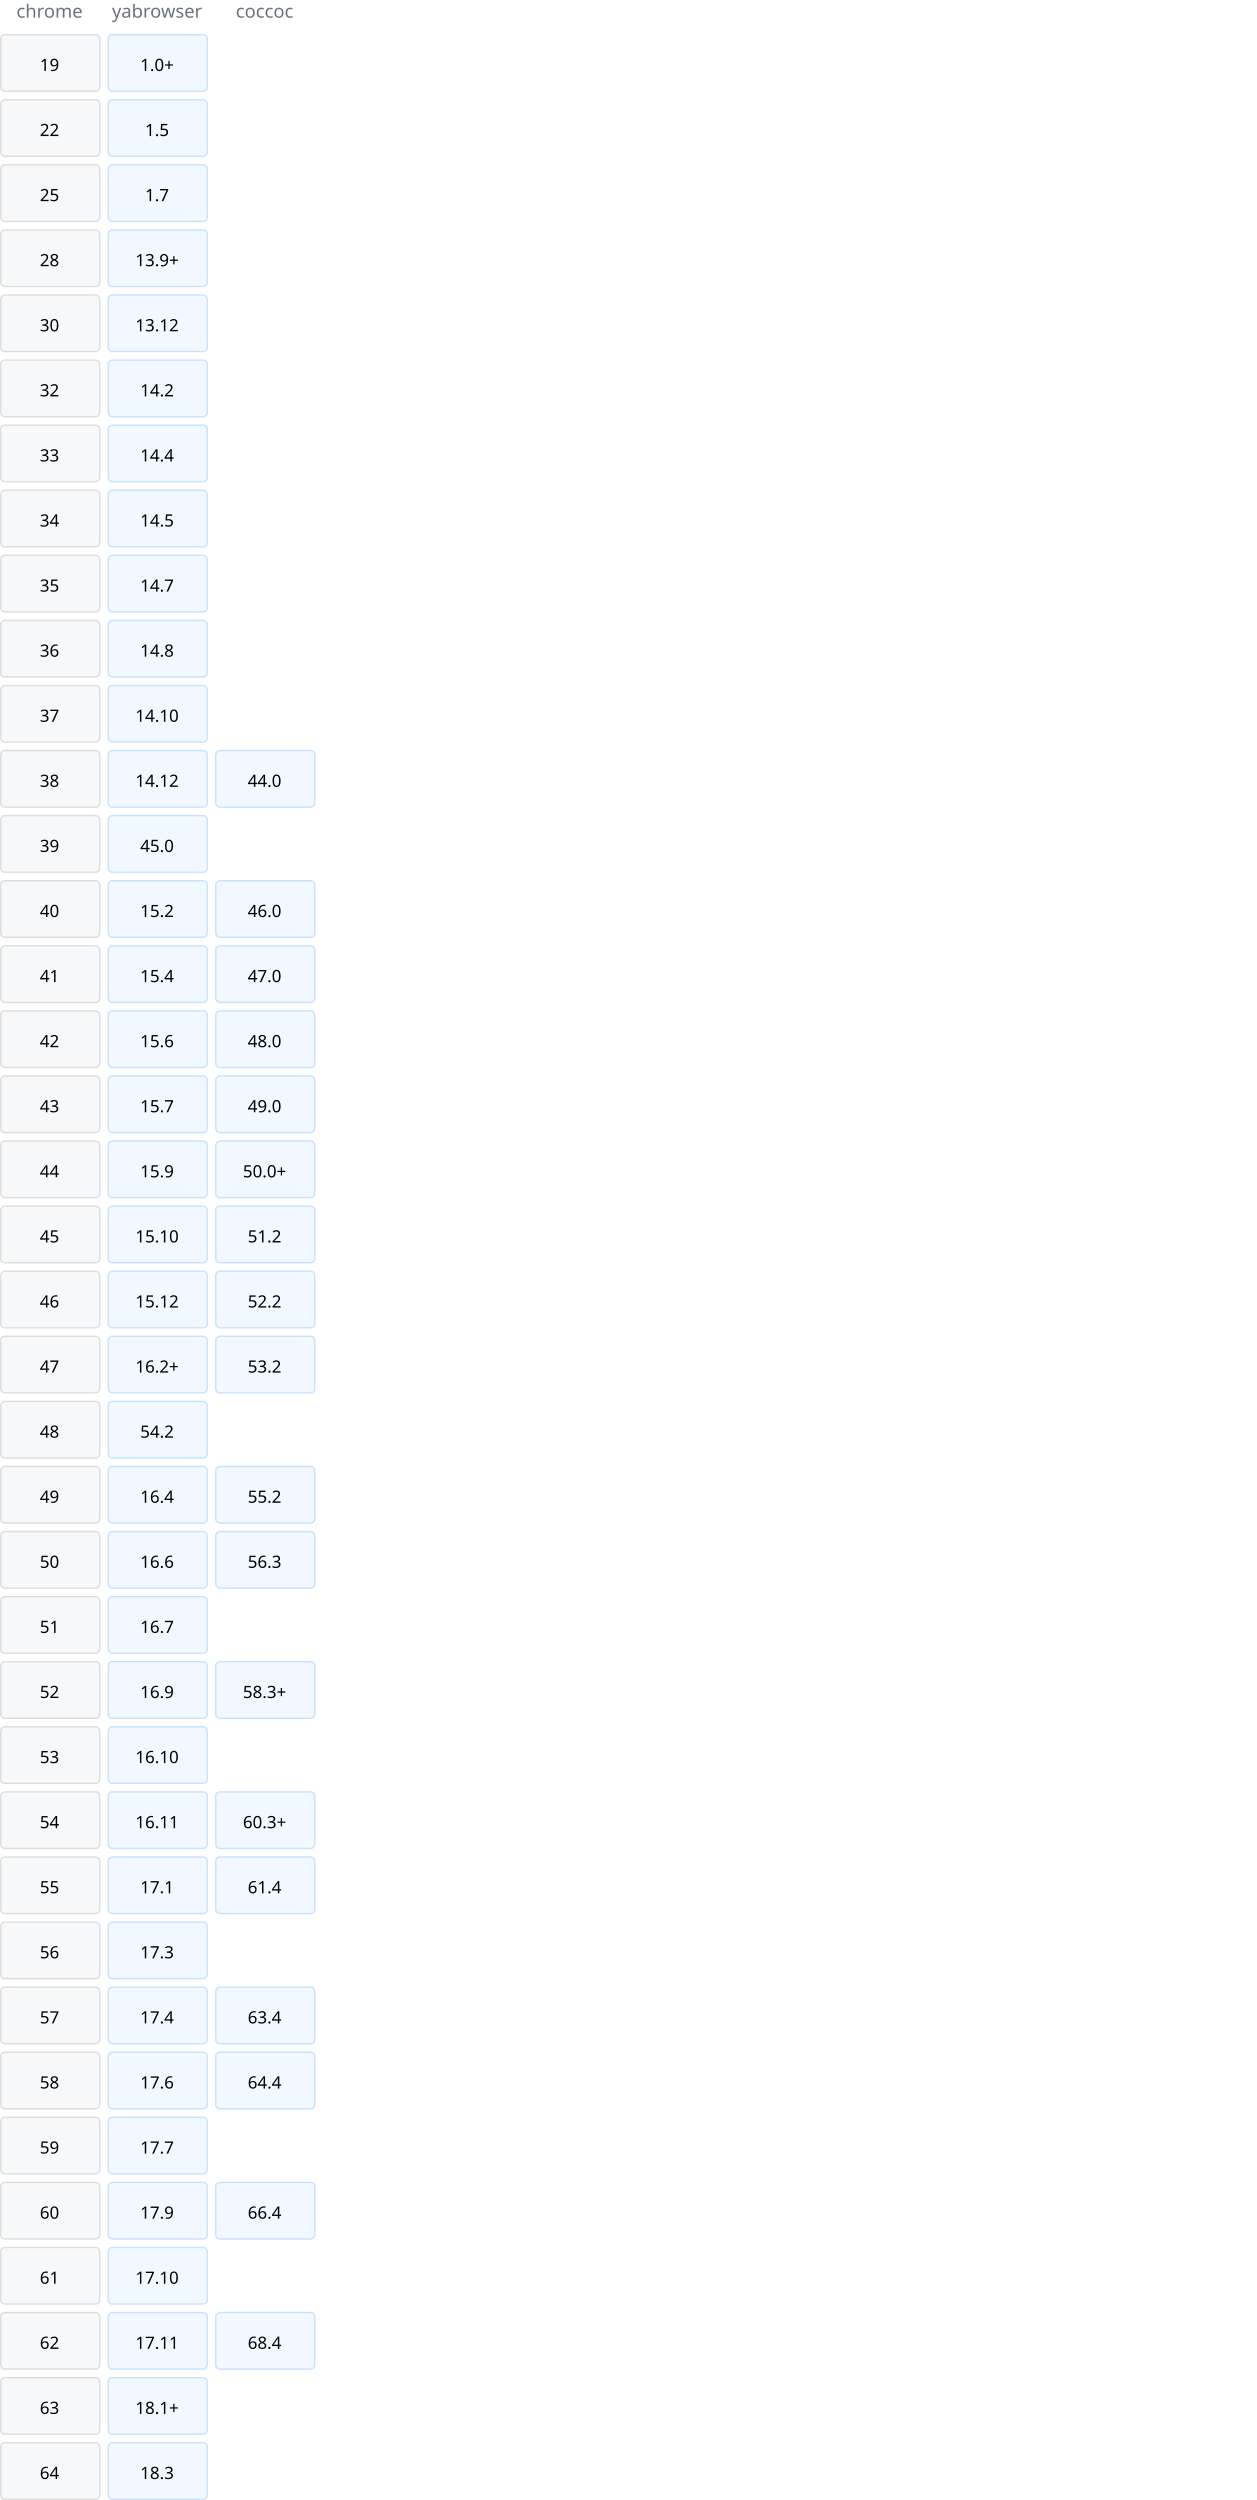
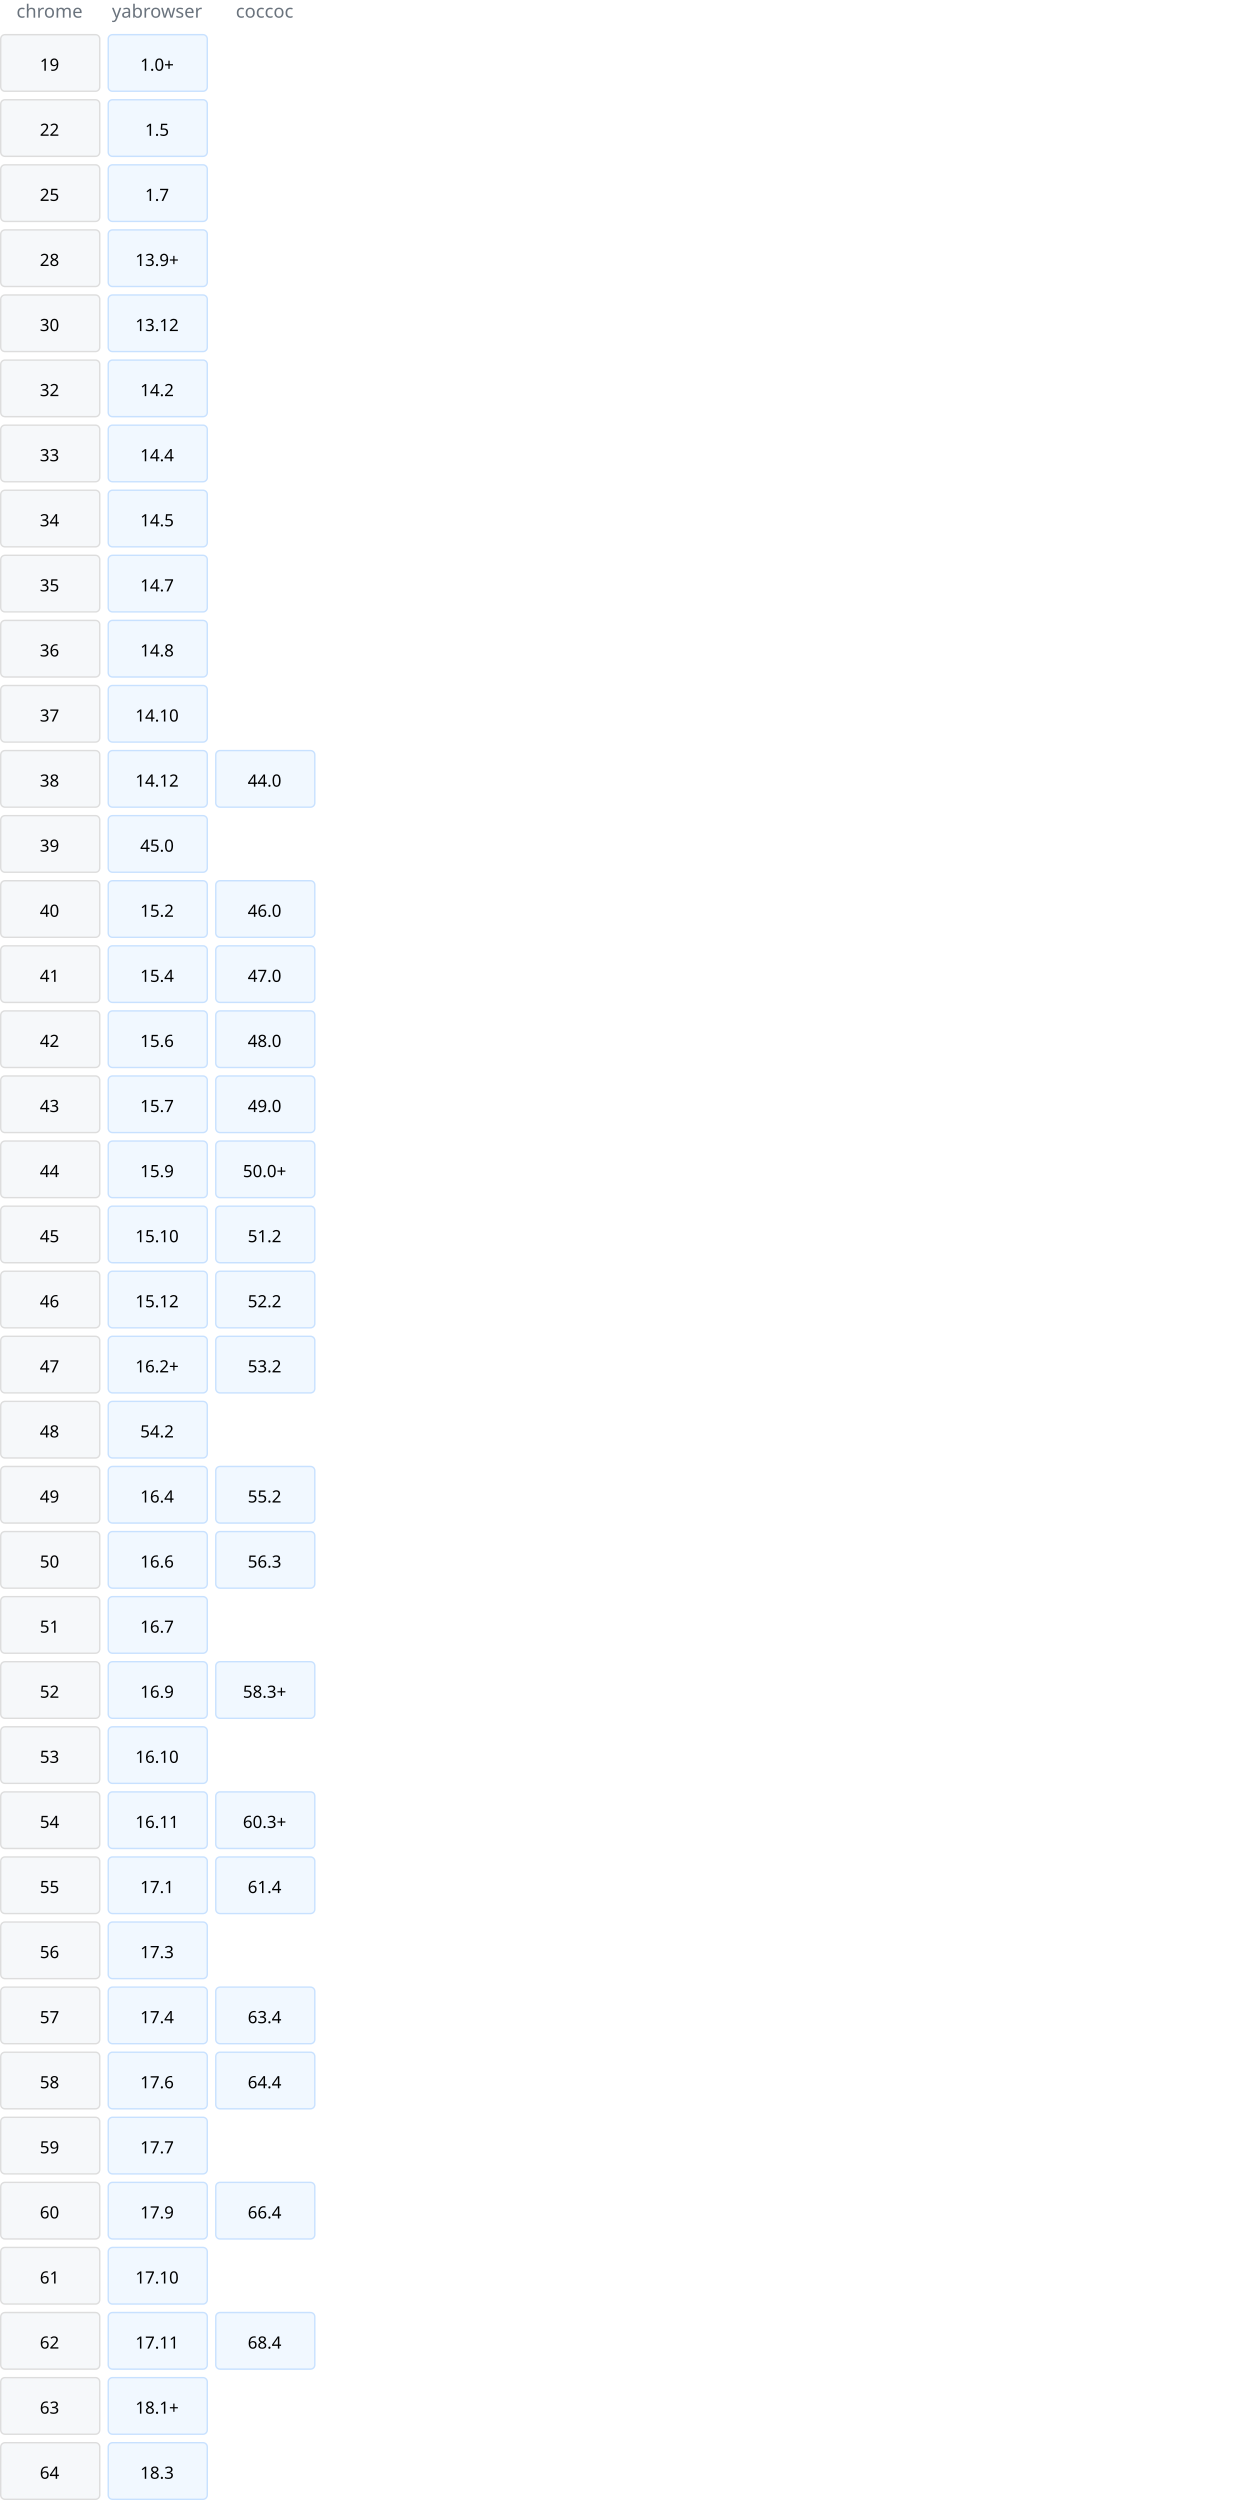
- <svg xmlns="http://www.w3.org/2000/svg" font-family="sans-serif" viewBox="0 0 888 1767">
-   <text x="35" y="12.5" text-anchor="middle" fill="#6a737d" font-size="13">chrome</text>
-   <text x="111" y="12.5" text-anchor="middle" fill="#6a737d" font-size="13">yabrowser</text>
-   <text x="187" y="12.5" text-anchor="middle" fill="#6a737d" font-size="13">coccoc</text>
+ <svg xmlns="http://www.w3.org/2000/svg" font-family="sans-serif" text-anchor="middle" viewBox="0 0 888 1767">
+   <text x="35" y="12.5" fill="#6a737d" font-size="13">chrome</text>
+   <text x="111" y="12.5" fill="#6a737d" font-size="13">yabrowser</text>
+   <text x="187" y="12.5" fill="#6a737d" font-size="13">coccoc</text>
  <rect x=".5" y="24.5" width="70" height="40" rx="3" fill="#f6f8fa" stroke="#ddd" />
-   <text x="35" y="45.5" text-anchor="middle" dominant-baseline="central">19</text>
+   <text x="35" y="50">19</text>
  <rect x="76.5" y="24.5" width="70" height="40" rx="3" fill="#f1f8ff" stroke="#c8e1ff" />
-   <text x="111" y="45.5" text-anchor="middle" dominant-baseline="central">1.0+</text>
+   <text x="111" y="50">1.0+</text>
  <rect x=".5" y="70.5" width="70" height="40" rx="3" fill="#f6f8fa" stroke="#ddd" />
-   <text x="35" y="91.5" text-anchor="middle" dominant-baseline="central">22</text>
+   <text x="35" y="96">22</text>
  <rect x="76.5" y="70.5" width="70" height="40" rx="3" fill="#f1f8ff" stroke="#c8e1ff" />
-   <text x="111" y="91.5" text-anchor="middle" dominant-baseline="central">1.5</text>
+   <text x="111" y="96">1.5</text>
  <rect x=".5" y="116.5" width="70" height="40" rx="3" fill="#f6f8fa" stroke="#ddd" />
-   <text x="35" y="137.5" text-anchor="middle" dominant-baseline="central">25</text>
+   <text x="35" y="142">25</text>
  <rect x="76.5" y="116.5" width="70" height="40" rx="3" fill="#f1f8ff" stroke="#c8e1ff" />
-   <text x="111" y="137.5" text-anchor="middle" dominant-baseline="central">1.7</text>
+   <text x="111" y="142">1.7</text>
  <rect x=".5" y="162.5" width="70" height="40" rx="3" fill="#f6f8fa" stroke="#ddd" />
-   <text x="35" y="183.5" text-anchor="middle" dominant-baseline="central">28</text>
+   <text x="35" y="188">28</text>
  <rect x="76.5" y="162.5" width="70" height="40" rx="3" fill="#f1f8ff" stroke="#c8e1ff" />
-   <text x="111" y="183.5" text-anchor="middle" dominant-baseline="central">13.9+</text>
+   <text x="111" y="188">13.9+</text>
  <rect x=".5" y="208.5" width="70" height="40" rx="3" fill="#f6f8fa" stroke="#ddd" />
-   <text x="35" y="229.5" text-anchor="middle" dominant-baseline="central">30</text>
+   <text x="35" y="234">30</text>
  <rect x="76.5" y="208.5" width="70" height="40" rx="3" fill="#f1f8ff" stroke="#c8e1ff" />
-   <text x="111" y="229.5" text-anchor="middle" dominant-baseline="central">13.12</text>
+   <text x="111" y="234">13.12</text>
  <rect x=".5" y="254.5" width="70" height="40" rx="3" fill="#f6f8fa" stroke="#ddd" />
-   <text x="35" y="275.5" text-anchor="middle" dominant-baseline="central">32</text>
+   <text x="35" y="280">32</text>
  <rect x="76.5" y="254.5" width="70" height="40" rx="3" fill="#f1f8ff" stroke="#c8e1ff" />
-   <text x="111" y="275.5" text-anchor="middle" dominant-baseline="central">14.2</text>
+   <text x="111" y="280">14.2</text>
  <rect x=".5" y="300.5" width="70" height="40" rx="3" fill="#f6f8fa" stroke="#ddd" />
-   <text x="35" y="321.5" text-anchor="middle" dominant-baseline="central">33</text>
+   <text x="35" y="326">33</text>
  <rect x="76.5" y="300.5" width="70" height="40" rx="3" fill="#f1f8ff" stroke="#c8e1ff" />
-   <text x="111" y="321.5" text-anchor="middle" dominant-baseline="central">14.4</text>
+   <text x="111" y="326">14.4</text>
  <rect x=".5" y="346.5" width="70" height="40" rx="3" fill="#f6f8fa" stroke="#ddd" />
-   <text x="35" y="367.5" text-anchor="middle" dominant-baseline="central">34</text>
+   <text x="35" y="372">34</text>
  <rect x="76.5" y="346.5" width="70" height="40" rx="3" fill="#f1f8ff" stroke="#c8e1ff" />
-   <text x="111" y="367.5" text-anchor="middle" dominant-baseline="central">14.5</text>
+   <text x="111" y="372">14.5</text>
  <rect x=".5" y="392.5" width="70" height="40" rx="3" fill="#f6f8fa" stroke="#ddd" />
-   <text x="35" y="413.5" text-anchor="middle" dominant-baseline="central">35</text>
+   <text x="35" y="418">35</text>
  <rect x="76.5" y="392.5" width="70" height="40" rx="3" fill="#f1f8ff" stroke="#c8e1ff" />
-   <text x="111" y="413.5" text-anchor="middle" dominant-baseline="central">14.7</text>
+   <text x="111" y="418">14.7</text>
  <rect x=".5" y="438.5" width="70" height="40" rx="3" fill="#f6f8fa" stroke="#ddd" />
-   <text x="35" y="459.5" text-anchor="middle" dominant-baseline="central">36</text>
+   <text x="35" y="464">36</text>
  <rect x="76.5" y="438.5" width="70" height="40" rx="3" fill="#f1f8ff" stroke="#c8e1ff" />
-   <text x="111" y="459.5" text-anchor="middle" dominant-baseline="central">14.8</text>
+   <text x="111" y="464">14.8</text>
  <rect x=".5" y="484.5" width="70" height="40" rx="3" fill="#f6f8fa" stroke="#ddd" />
-   <text x="35" y="505.5" text-anchor="middle" dominant-baseline="central">37</text>
+   <text x="35" y="510">37</text>
  <rect x="76.5" y="484.5" width="70" height="40" rx="3" fill="#f1f8ff" stroke="#c8e1ff" />
-   <text x="111" y="505.5" text-anchor="middle" dominant-baseline="central">14.10</text>
+   <text x="111" y="510">14.10</text>
  <rect x=".5" y="530.5" width="70" height="40" rx="3" fill="#f6f8fa" stroke="#ddd" />
-   <text x="35" y="551.5" text-anchor="middle" dominant-baseline="central">38</text>
+   <text x="35" y="556">38</text>
  <rect x="76.5" y="530.5" width="70" height="40" rx="3" fill="#f1f8ff" stroke="#c8e1ff" />
-   <text x="111" y="551.5" text-anchor="middle" dominant-baseline="central">14.12</text>
+   <text x="111" y="556">14.12</text>
  <rect x="152.5" y="530.5" width="70" height="40" rx="3" fill="#f1f8ff" stroke="#c8e1ff" />
-   <text x="187" y="551.5" text-anchor="middle" dominant-baseline="central">44.0</text>
+   <text x="187" y="556">44.0</text>
  <rect x=".5" y="576.5" width="70" height="40" rx="3" fill="#f6f8fa" stroke="#ddd" />
-   <text x="35" y="597.5" text-anchor="middle" dominant-baseline="central">39</text>
+   <text x="35" y="602">39</text>
  <rect x="76.5" y="576.5" width="70" height="40" rx="3" fill="#f1f8ff" stroke="#c8e1ff" />
-   <text x="111" y="597.5" text-anchor="middle" dominant-baseline="central">45.0</text>
+   <text x="111" y="602">45.0</text>
  <rect x=".5" y="622.5" width="70" height="40" rx="3" fill="#f6f8fa" stroke="#ddd" />
-   <text x="35" y="643.5" text-anchor="middle" dominant-baseline="central">40</text>
+   <text x="35" y="648">40</text>
  <rect x="76.5" y="622.5" width="70" height="40" rx="3" fill="#f1f8ff" stroke="#c8e1ff" />
-   <text x="111" y="643.5" text-anchor="middle" dominant-baseline="central">15.2</text>
+   <text x="111" y="648">15.2</text>
  <rect x="152.5" y="622.5" width="70" height="40" rx="3" fill="#f1f8ff" stroke="#c8e1ff" />
-   <text x="187" y="643.5" text-anchor="middle" dominant-baseline="central">46.0</text>
+   <text x="187" y="648">46.0</text>
  <rect x=".5" y="668.5" width="70" height="40" rx="3" fill="#f6f8fa" stroke="#ddd" />
-   <text x="35" y="689.5" text-anchor="middle" dominant-baseline="central">41</text>
+   <text x="35" y="694">41</text>
  <rect x="76.5" y="668.5" width="70" height="40" rx="3" fill="#f1f8ff" stroke="#c8e1ff" />
-   <text x="111" y="689.5" text-anchor="middle" dominant-baseline="central">15.4</text>
+   <text x="111" y="694">15.4</text>
  <rect x="152.5" y="668.5" width="70" height="40" rx="3" fill="#f1f8ff" stroke="#c8e1ff" />
-   <text x="187" y="689.5" text-anchor="middle" dominant-baseline="central">47.0</text>
+   <text x="187" y="694">47.0</text>
  <rect x=".5" y="714.5" width="70" height="40" rx="3" fill="#f6f8fa" stroke="#ddd" />
-   <text x="35" y="735.5" text-anchor="middle" dominant-baseline="central">42</text>
+   <text x="35" y="740">42</text>
  <rect x="76.5" y="714.5" width="70" height="40" rx="3" fill="#f1f8ff" stroke="#c8e1ff" />
-   <text x="111" y="735.5" text-anchor="middle" dominant-baseline="central">15.6</text>
+   <text x="111" y="740">15.6</text>
  <rect x="152.5" y="714.5" width="70" height="40" rx="3" fill="#f1f8ff" stroke="#c8e1ff" />
-   <text x="187" y="735.5" text-anchor="middle" dominant-baseline="central">48.0</text>
+   <text x="187" y="740">48.0</text>
  <rect x=".5" y="760.5" width="70" height="40" rx="3" fill="#f6f8fa" stroke="#ddd" />
-   <text x="35" y="781.5" text-anchor="middle" dominant-baseline="central">43</text>
+   <text x="35" y="786">43</text>
  <rect x="76.5" y="760.5" width="70" height="40" rx="3" fill="#f1f8ff" stroke="#c8e1ff" />
-   <text x="111" y="781.5" text-anchor="middle" dominant-baseline="central">15.7</text>
+   <text x="111" y="786">15.7</text>
  <rect x="152.5" y="760.5" width="70" height="40" rx="3" fill="#f1f8ff" stroke="#c8e1ff" />
-   <text x="187" y="781.5" text-anchor="middle" dominant-baseline="central">49.0</text>
+   <text x="187" y="786">49.0</text>
  <rect x=".5" y="806.5" width="70" height="40" rx="3" fill="#f6f8fa" stroke="#ddd" />
-   <text x="35" y="827.5" text-anchor="middle" dominant-baseline="central">44</text>
+   <text x="35" y="832">44</text>
  <rect x="76.5" y="806.5" width="70" height="40" rx="3" fill="#f1f8ff" stroke="#c8e1ff" />
-   <text x="111" y="827.5" text-anchor="middle" dominant-baseline="central">15.9</text>
+   <text x="111" y="832">15.9</text>
  <rect x="152.5" y="806.5" width="70" height="40" rx="3" fill="#f1f8ff" stroke="#c8e1ff" />
-   <text x="187" y="827.5" text-anchor="middle" dominant-baseline="central">50.0+</text>
+   <text x="187" y="832">50.0+</text>
  <rect x=".5" y="852.5" width="70" height="40" rx="3" fill="#f6f8fa" stroke="#ddd" />
-   <text x="35" y="873.5" text-anchor="middle" dominant-baseline="central">45</text>
+   <text x="35" y="878">45</text>
  <rect x="76.5" y="852.5" width="70" height="40" rx="3" fill="#f1f8ff" stroke="#c8e1ff" />
-   <text x="111" y="873.5" text-anchor="middle" dominant-baseline="central">15.10</text>
+   <text x="111" y="878">15.10</text>
  <rect x="152.5" y="852.5" width="70" height="40" rx="3" fill="#f1f8ff" stroke="#c8e1ff" />
-   <text x="187" y="873.5" text-anchor="middle" dominant-baseline="central">51.2</text>
+   <text x="187" y="878">51.2</text>
  <rect x=".5" y="898.5" width="70" height="40" rx="3" fill="#f6f8fa" stroke="#ddd" />
-   <text x="35" y="919.5" text-anchor="middle" dominant-baseline="central">46</text>
+   <text x="35" y="924">46</text>
  <rect x="76.5" y="898.5" width="70" height="40" rx="3" fill="#f1f8ff" stroke="#c8e1ff" />
-   <text x="111" y="919.5" text-anchor="middle" dominant-baseline="central">15.12</text>
+   <text x="111" y="924">15.12</text>
  <rect x="152.5" y="898.5" width="70" height="40" rx="3" fill="#f1f8ff" stroke="#c8e1ff" />
-   <text x="187" y="919.5" text-anchor="middle" dominant-baseline="central">52.2</text>
+   <text x="187" y="924">52.2</text>
  <rect x=".5" y="944.5" width="70" height="40" rx="3" fill="#f6f8fa" stroke="#ddd" />
-   <text x="35" y="965.5" text-anchor="middle" dominant-baseline="central">47</text>
+   <text x="35" y="970">47</text>
  <rect x="76.5" y="944.5" width="70" height="40" rx="3" fill="#f1f8ff" stroke="#c8e1ff" />
-   <text x="111" y="965.5" text-anchor="middle" dominant-baseline="central">16.2+</text>
+   <text x="111" y="970">16.2+</text>
  <rect x="152.5" y="944.5" width="70" height="40" rx="3" fill="#f1f8ff" stroke="#c8e1ff" />
-   <text x="187" y="965.5" text-anchor="middle" dominant-baseline="central">53.2</text>
+   <text x="187" y="970">53.2</text>
  <rect x=".5" y="990.5" width="70" height="40" rx="3" fill="#f6f8fa" stroke="#ddd" />
-   <text x="35" y="1011.5" text-anchor="middle" dominant-baseline="central">48</text>
+   <text x="35" y="1016">48</text>
  <rect x="76.5" y="990.5" width="70" height="40" rx="3" fill="#f1f8ff" stroke="#c8e1ff" />
-   <text x="111" y="1011.5" text-anchor="middle" dominant-baseline="central">54.2</text>
+   <text x="111" y="1016">54.2</text>
  <rect x=".5" y="1036.5" width="70" height="40" rx="3" fill="#f6f8fa" stroke="#ddd" />
-   <text x="35" y="1057.5" text-anchor="middle" dominant-baseline="central">49</text>
+   <text x="35" y="1062">49</text>
  <rect x="76.5" y="1036.5" width="70" height="40" rx="3" fill="#f1f8ff" stroke="#c8e1ff" />
-   <text x="111" y="1057.5" text-anchor="middle" dominant-baseline="central">16.4</text>
+   <text x="111" y="1062">16.4</text>
  <rect x="152.5" y="1036.5" width="70" height="40" rx="3" fill="#f1f8ff" stroke="#c8e1ff" />
-   <text x="187" y="1057.5" text-anchor="middle" dominant-baseline="central">55.2</text>
+   <text x="187" y="1062">55.2</text>
  <rect x=".5" y="1082.5" width="70" height="40" rx="3" fill="#f6f8fa" stroke="#ddd" />
-   <text x="35" y="1103.5" text-anchor="middle" dominant-baseline="central">50</text>
+   <text x="35" y="1108">50</text>
  <rect x="76.5" y="1082.5" width="70" height="40" rx="3" fill="#f1f8ff" stroke="#c8e1ff" />
-   <text x="111" y="1103.5" text-anchor="middle" dominant-baseline="central">16.6</text>
+   <text x="111" y="1108">16.6</text>
  <rect x="152.5" y="1082.5" width="70" height="40" rx="3" fill="#f1f8ff" stroke="#c8e1ff" />
-   <text x="187" y="1103.5" text-anchor="middle" dominant-baseline="central">56.3</text>
+   <text x="187" y="1108">56.3</text>
  <rect x=".5" y="1128.5" width="70" height="40" rx="3" fill="#f6f8fa" stroke="#ddd" />
-   <text x="35" y="1149.5" text-anchor="middle" dominant-baseline="central">51</text>
+   <text x="35" y="1154">51</text>
  <rect x="76.5" y="1128.5" width="70" height="40" rx="3" fill="#f1f8ff" stroke="#c8e1ff" />
-   <text x="111" y="1149.5" text-anchor="middle" dominant-baseline="central">16.7</text>
+   <text x="111" y="1154">16.7</text>
  <rect x=".5" y="1174.5" width="70" height="40" rx="3" fill="#f6f8fa" stroke="#ddd" />
-   <text x="35" y="1195.5" text-anchor="middle" dominant-baseline="central">52</text>
+   <text x="35" y="1200">52</text>
  <rect x="76.5" y="1174.5" width="70" height="40" rx="3" fill="#f1f8ff" stroke="#c8e1ff" />
-   <text x="111" y="1195.5" text-anchor="middle" dominant-baseline="central">16.9</text>
+   <text x="111" y="1200">16.9</text>
  <rect x="152.5" y="1174.5" width="70" height="40" rx="3" fill="#f1f8ff" stroke="#c8e1ff" />
-   <text x="187" y="1195.5" text-anchor="middle" dominant-baseline="central">58.3+</text>
+   <text x="187" y="1200">58.3+</text>
  <rect x=".5" y="1220.5" width="70" height="40" rx="3" fill="#f6f8fa" stroke="#ddd" />
-   <text x="35" y="1241.5" text-anchor="middle" dominant-baseline="central">53</text>
+   <text x="35" y="1246">53</text>
  <rect x="76.5" y="1220.5" width="70" height="40" rx="3" fill="#f1f8ff" stroke="#c8e1ff" />
-   <text x="111" y="1241.5" text-anchor="middle" dominant-baseline="central">16.10</text>
+   <text x="111" y="1246">16.10</text>
  <rect x=".5" y="1266.5" width="70" height="40" rx="3" fill="#f6f8fa" stroke="#ddd" />
-   <text x="35" y="1287.5" text-anchor="middle" dominant-baseline="central">54</text>
+   <text x="35" y="1292">54</text>
  <rect x="76.5" y="1266.5" width="70" height="40" rx="3" fill="#f1f8ff" stroke="#c8e1ff" />
-   <text x="111" y="1287.5" text-anchor="middle" dominant-baseline="central">16.11</text>
+   <text x="111" y="1292">16.11</text>
  <rect x="152.5" y="1266.5" width="70" height="40" rx="3" fill="#f1f8ff" stroke="#c8e1ff" />
-   <text x="187" y="1287.5" text-anchor="middle" dominant-baseline="central">60.3+</text>
+   <text x="187" y="1292">60.3+</text>
  <rect x=".5" y="1312.5" width="70" height="40" rx="3" fill="#f6f8fa" stroke="#ddd" />
-   <text x="35" y="1333.5" text-anchor="middle" dominant-baseline="central">55</text>
+   <text x="35" y="1338">55</text>
  <rect x="76.5" y="1312.5" width="70" height="40" rx="3" fill="#f1f8ff" stroke="#c8e1ff" />
-   <text x="111" y="1333.5" text-anchor="middle" dominant-baseline="central">17.1</text>
+   <text x="111" y="1338">17.1</text>
  <rect x="152.5" y="1312.5" width="70" height="40" rx="3" fill="#f1f8ff" stroke="#c8e1ff" />
-   <text x="187" y="1333.5" text-anchor="middle" dominant-baseline="central">61.4</text>
+   <text x="187" y="1338">61.4</text>
  <rect x=".5" y="1358.5" width="70" height="40" rx="3" fill="#f6f8fa" stroke="#ddd" />
-   <text x="35" y="1379.5" text-anchor="middle" dominant-baseline="central">56</text>
+   <text x="35" y="1384">56</text>
  <rect x="76.5" y="1358.5" width="70" height="40" rx="3" fill="#f1f8ff" stroke="#c8e1ff" />
-   <text x="111" y="1379.5" text-anchor="middle" dominant-baseline="central">17.3</text>
+   <text x="111" y="1384">17.3</text>
  <rect x=".5" y="1404.5" width="70" height="40" rx="3" fill="#f6f8fa" stroke="#ddd" />
-   <text x="35" y="1425.5" text-anchor="middle" dominant-baseline="central">57</text>
+   <text x="35" y="1430">57</text>
  <rect x="76.5" y="1404.5" width="70" height="40" rx="3" fill="#f1f8ff" stroke="#c8e1ff" />
-   <text x="111" y="1425.5" text-anchor="middle" dominant-baseline="central">17.4</text>
+   <text x="111" y="1430">17.4</text>
  <rect x="152.5" y="1404.5" width="70" height="40" rx="3" fill="#f1f8ff" stroke="#c8e1ff" />
-   <text x="187" y="1425.5" text-anchor="middle" dominant-baseline="central">63.4</text>
+   <text x="187" y="1430">63.4</text>
  <rect x=".5" y="1450.5" width="70" height="40" rx="3" fill="#f6f8fa" stroke="#ddd" />
-   <text x="35" y="1471.5" text-anchor="middle" dominant-baseline="central">58</text>
+   <text x="35" y="1476">58</text>
  <rect x="76.5" y="1450.5" width="70" height="40" rx="3" fill="#f1f8ff" stroke="#c8e1ff" />
-   <text x="111" y="1471.5" text-anchor="middle" dominant-baseline="central">17.6</text>
+   <text x="111" y="1476">17.6</text>
  <rect x="152.5" y="1450.5" width="70" height="40" rx="3" fill="#f1f8ff" stroke="#c8e1ff" />
-   <text x="187" y="1471.5" text-anchor="middle" dominant-baseline="central">64.4</text>
+   <text x="187" y="1476">64.4</text>
  <rect x=".5" y="1496.5" width="70" height="40" rx="3" fill="#f6f8fa" stroke="#ddd" />
-   <text x="35" y="1517.5" text-anchor="middle" dominant-baseline="central">59</text>
+   <text x="35" y="1522">59</text>
  <rect x="76.5" y="1496.5" width="70" height="40" rx="3" fill="#f1f8ff" stroke="#c8e1ff" />
-   <text x="111" y="1517.5" text-anchor="middle" dominant-baseline="central">17.7</text>
+   <text x="111" y="1522">17.7</text>
  <rect x=".5" y="1542.5" width="70" height="40" rx="3" fill="#f6f8fa" stroke="#ddd" />
-   <text x="35" y="1563.5" text-anchor="middle" dominant-baseline="central">60</text>
+   <text x="35" y="1568">60</text>
  <rect x="76.5" y="1542.5" width="70" height="40" rx="3" fill="#f1f8ff" stroke="#c8e1ff" />
-   <text x="111" y="1563.5" text-anchor="middle" dominant-baseline="central">17.9</text>
+   <text x="111" y="1568">17.9</text>
  <rect x="152.5" y="1542.5" width="70" height="40" rx="3" fill="#f1f8ff" stroke="#c8e1ff" />
-   <text x="187" y="1563.5" text-anchor="middle" dominant-baseline="central">66.4</text>
+   <text x="187" y="1568">66.4</text>
  <rect x=".5" y="1588.5" width="70" height="40" rx="3" fill="#f6f8fa" stroke="#ddd" />
-   <text x="35" y="1609.5" text-anchor="middle" dominant-baseline="central">61</text>
+   <text x="35" y="1614">61</text>
  <rect x="76.5" y="1588.5" width="70" height="40" rx="3" fill="#f1f8ff" stroke="#c8e1ff" />
-   <text x="111" y="1609.5" text-anchor="middle" dominant-baseline="central">17.10</text>
+   <text x="111" y="1614">17.10</text>
  <rect x=".5" y="1634.5" width="70" height="40" rx="3" fill="#f6f8fa" stroke="#ddd" />
-   <text x="35" y="1655.5" text-anchor="middle" dominant-baseline="central">62</text>
+   <text x="35" y="1660">62</text>
  <rect x="76.5" y="1634.5" width="70" height="40" rx="3" fill="#f1f8ff" stroke="#c8e1ff" />
-   <text x="111" y="1655.5" text-anchor="middle" dominant-baseline="central">17.11</text>
+   <text x="111" y="1660">17.11</text>
  <rect x="152.5" y="1634.5" width="70" height="40" rx="3" fill="#f1f8ff" stroke="#c8e1ff" />
-   <text x="187" y="1655.5" text-anchor="middle" dominant-baseline="central">68.4</text>
+   <text x="187" y="1660">68.4</text>
  <rect x=".5" y="1680.5" width="70" height="40" rx="3" fill="#f6f8fa" stroke="#ddd" />
-   <text x="35" y="1701.5" text-anchor="middle" dominant-baseline="central">63</text>
+   <text x="35" y="1706">63</text>
  <rect x="76.5" y="1680.5" width="70" height="40" rx="3" fill="#f1f8ff" stroke="#c8e1ff" />
-   <text x="111" y="1701.5" text-anchor="middle" dominant-baseline="central">18.1+</text>
+   <text x="111" y="1706">18.1+</text>
  <rect x=".5" y="1726.5" width="70" height="40" rx="3" fill="#f6f8fa" stroke="#ddd" />
-   <text x="35" y="1747.5" text-anchor="middle" dominant-baseline="central">64</text>
+   <text x="35" y="1752">64</text>
  <rect x="76.5" y="1726.5" width="70" height="40" rx="3" fill="#f1f8ff" stroke="#c8e1ff" />
-   <text x="111" y="1747.5" text-anchor="middle" dominant-baseline="central">18.3</text>
+   <text x="111" y="1752">18.3</text>
</svg>
